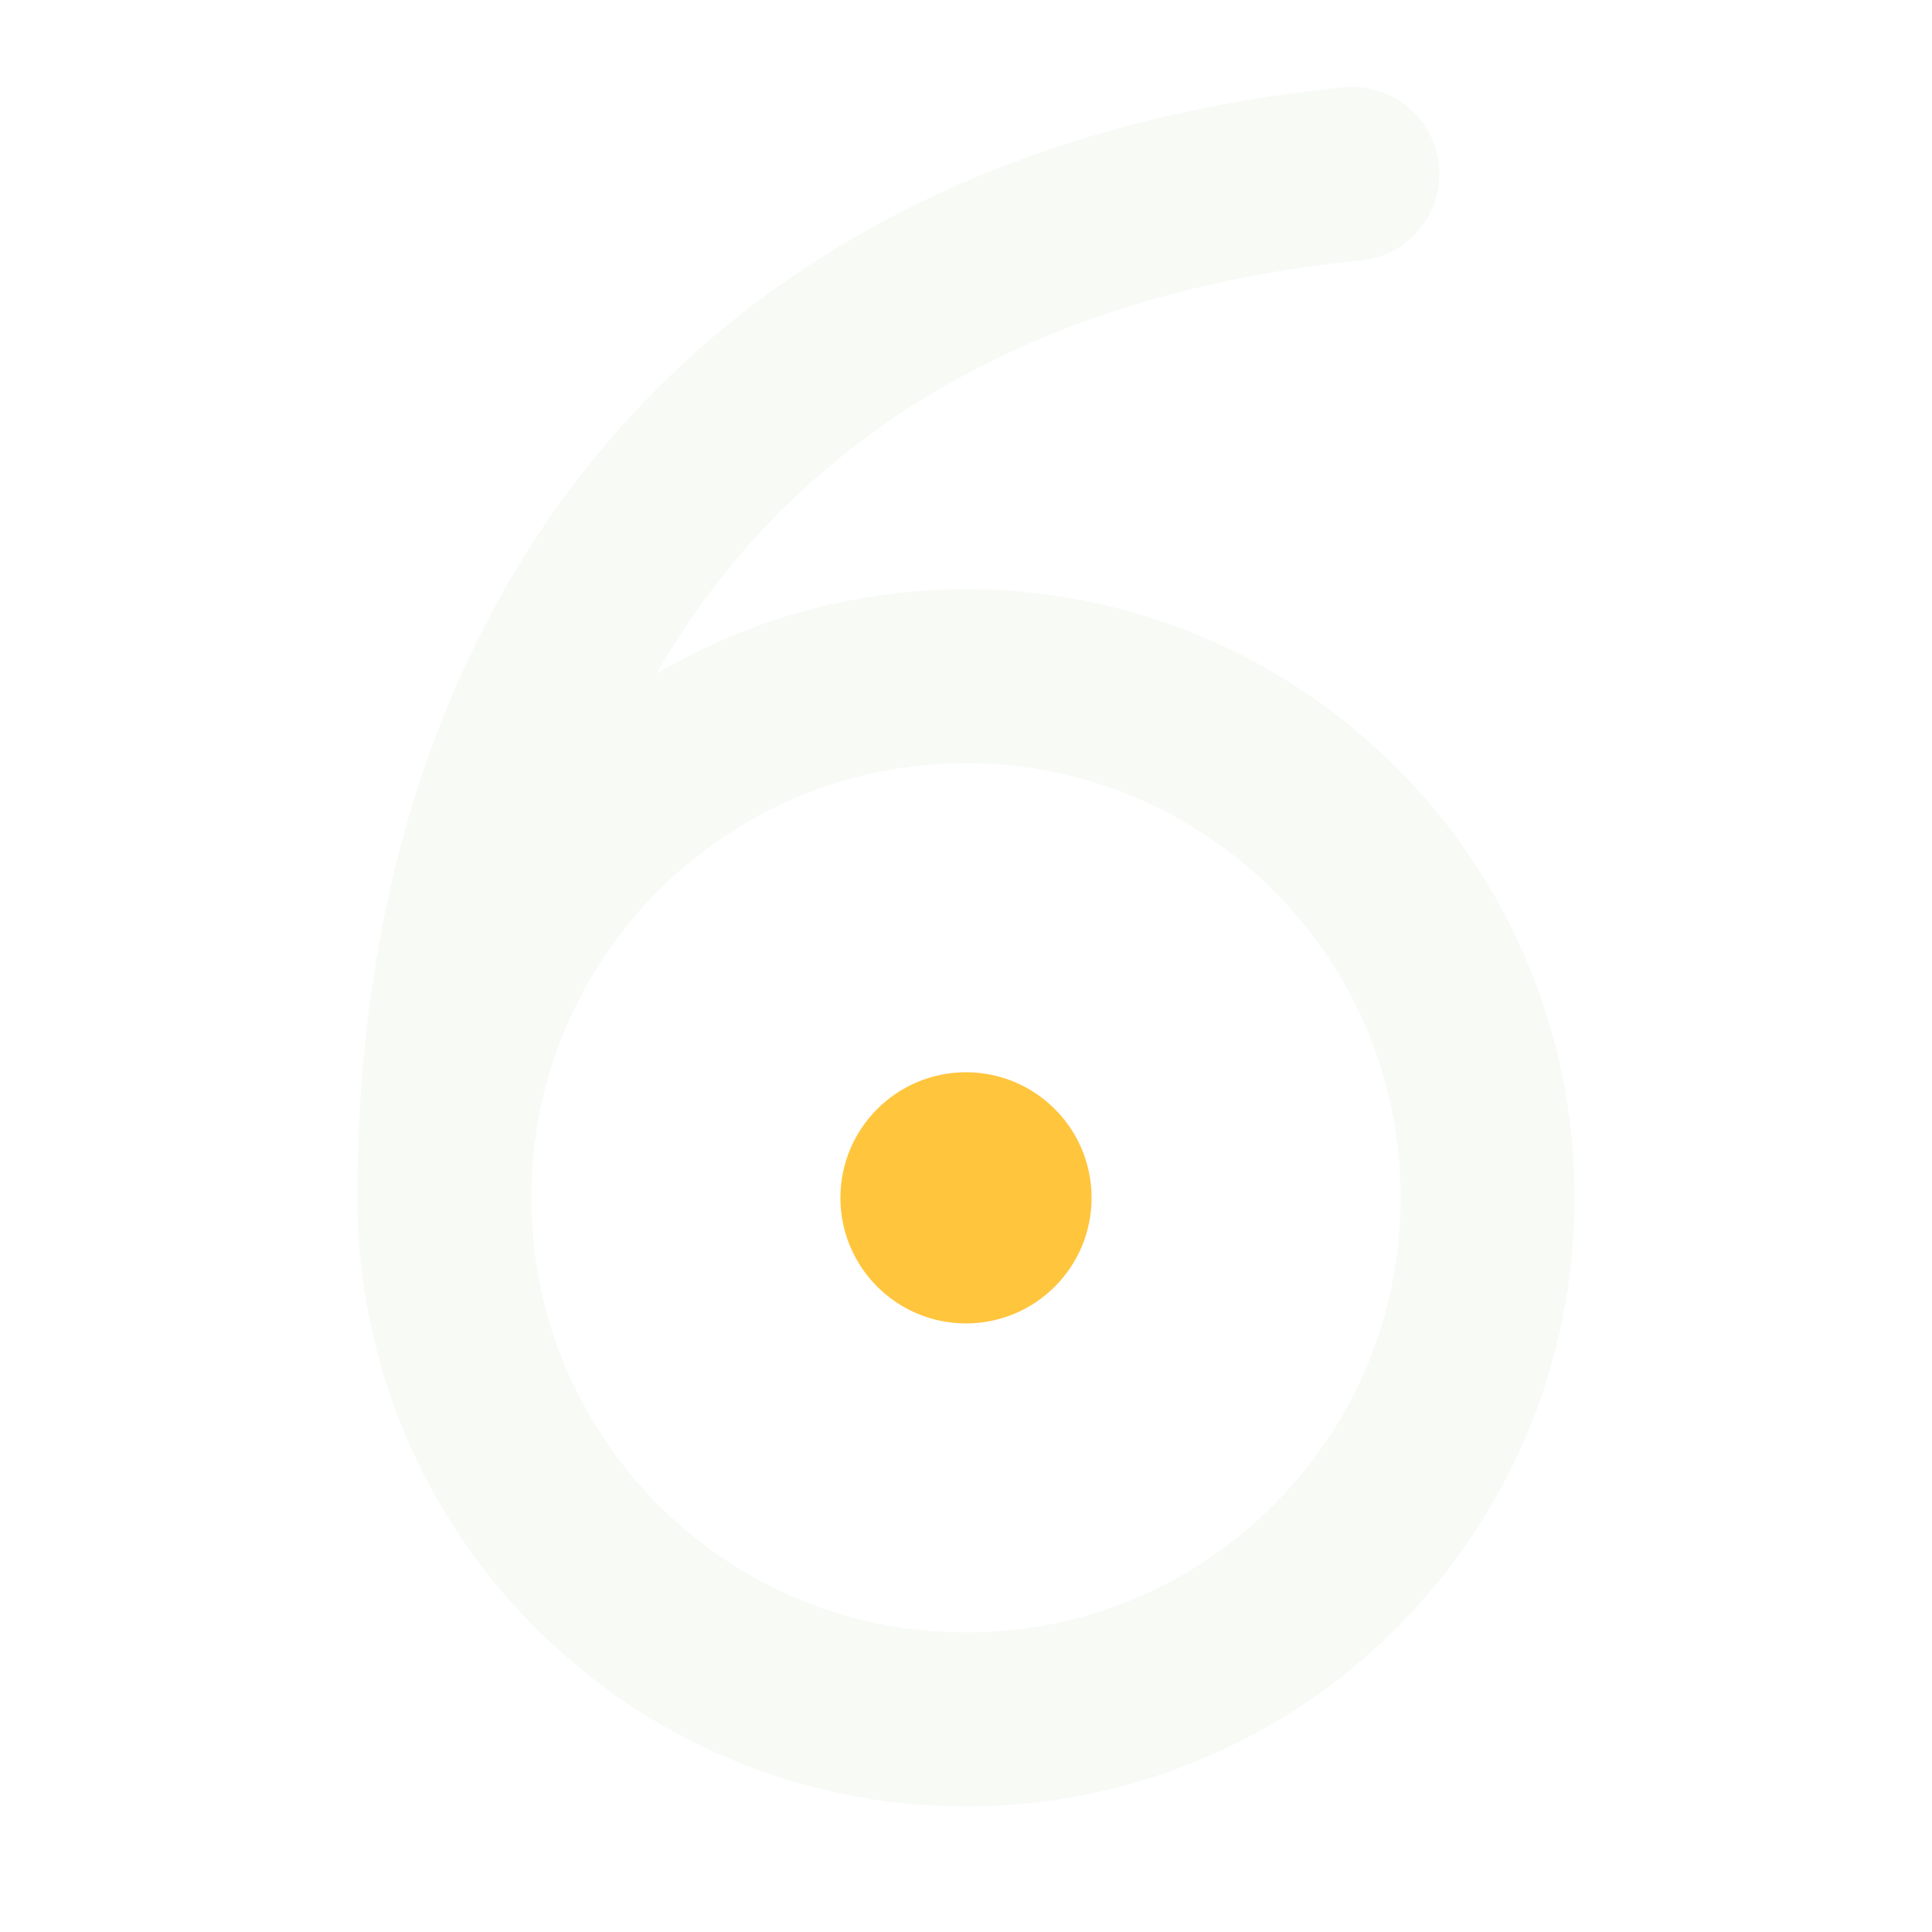
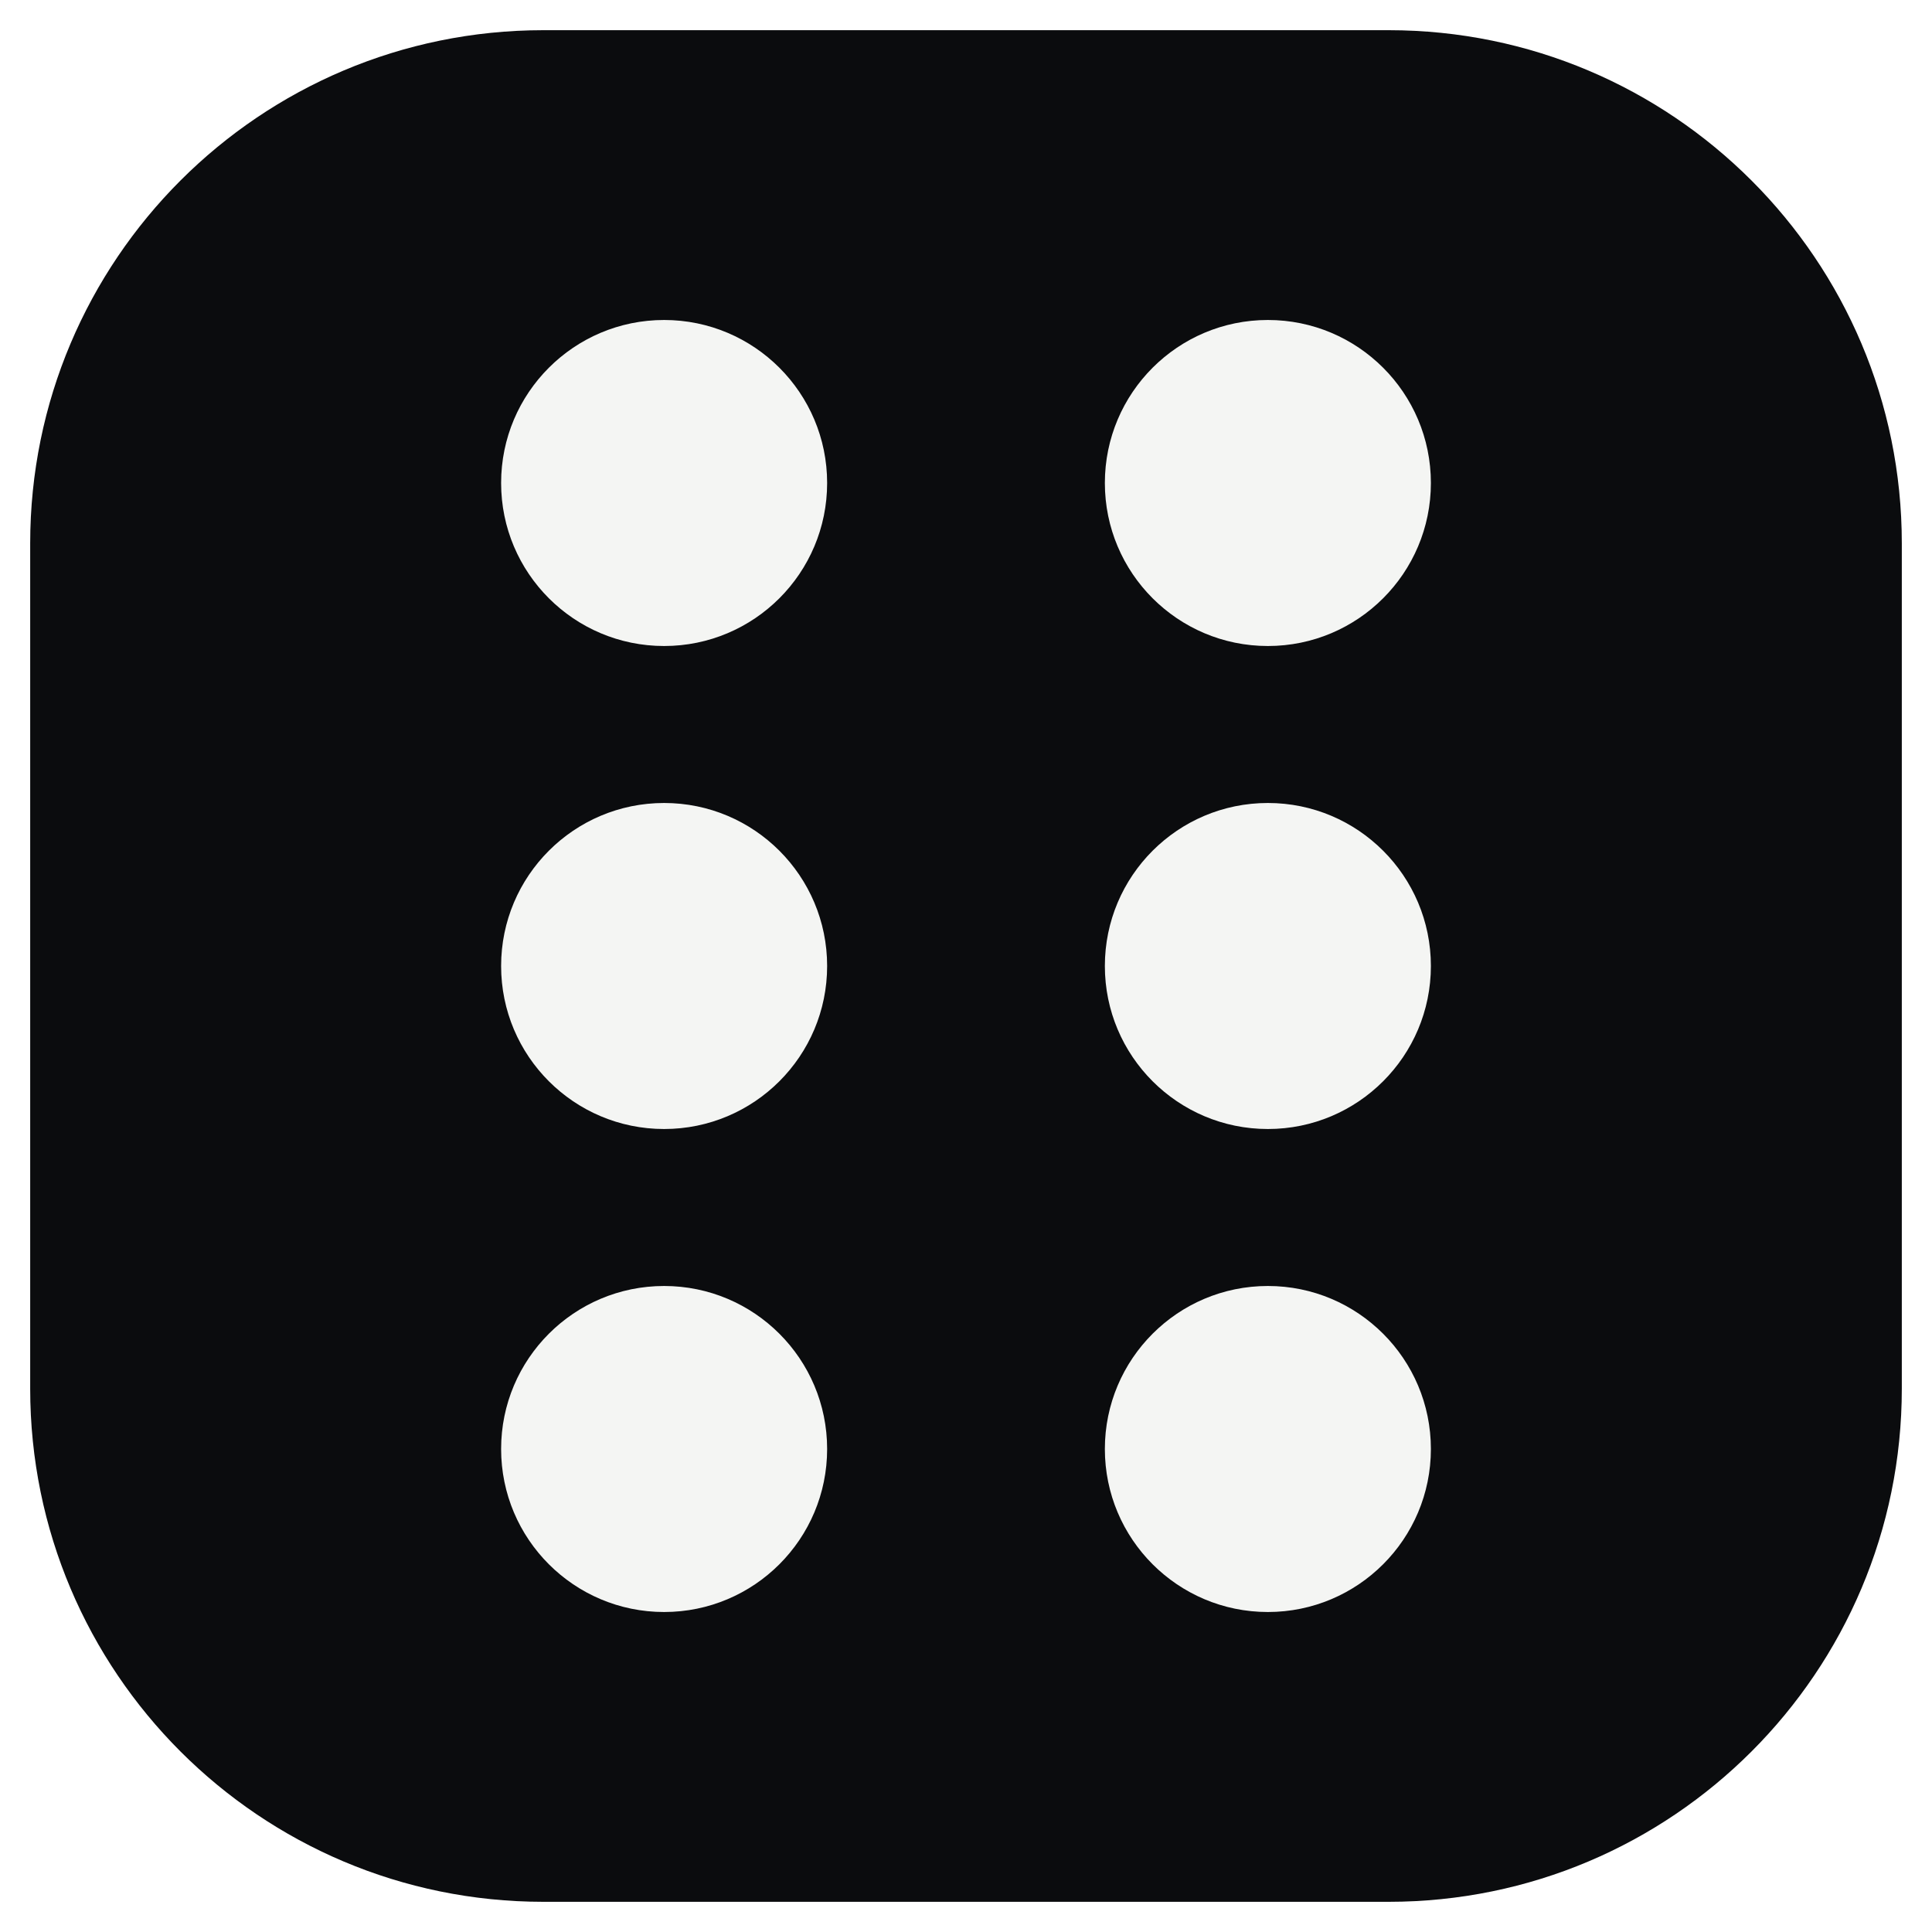
- <svg xmlns="http://www.w3.org/2000/svg" viewBox="0 0 100 100">
-   <circle cx="50" cy="62" r="27" fill="none" stroke="#F7FAF5" stroke-width="9" />
-   <path d="M23 62C23 32 40 12 70 9" fill="none" stroke="#F7FAF5" stroke-width="9" stroke-linecap="round" />
-   <circle cx="50" cy="62" r="6.5" fill="#FFC53D" />
+ <svg xmlns="http://www.w3.org/2000/svg" viewBox="0 0 64 64">
+   <rect x="1" y="1" width="62" height="62" rx="17" fill="#0B0C0E" />
+   <g fill="#F4F5F3">
+     <circle cx="22" cy="16" r="5.4" />
+     <circle cx="42" cy="16" r="5.4" />
+     <circle cx="22" cy="32" r="5.4" />
+     <circle cx="42" cy="32" r="5.4" />
+     <circle cx="22" cy="48" r="5.4" />
+     <circle cx="42" cy="48" r="5.4" />
+   </g>
</svg>
